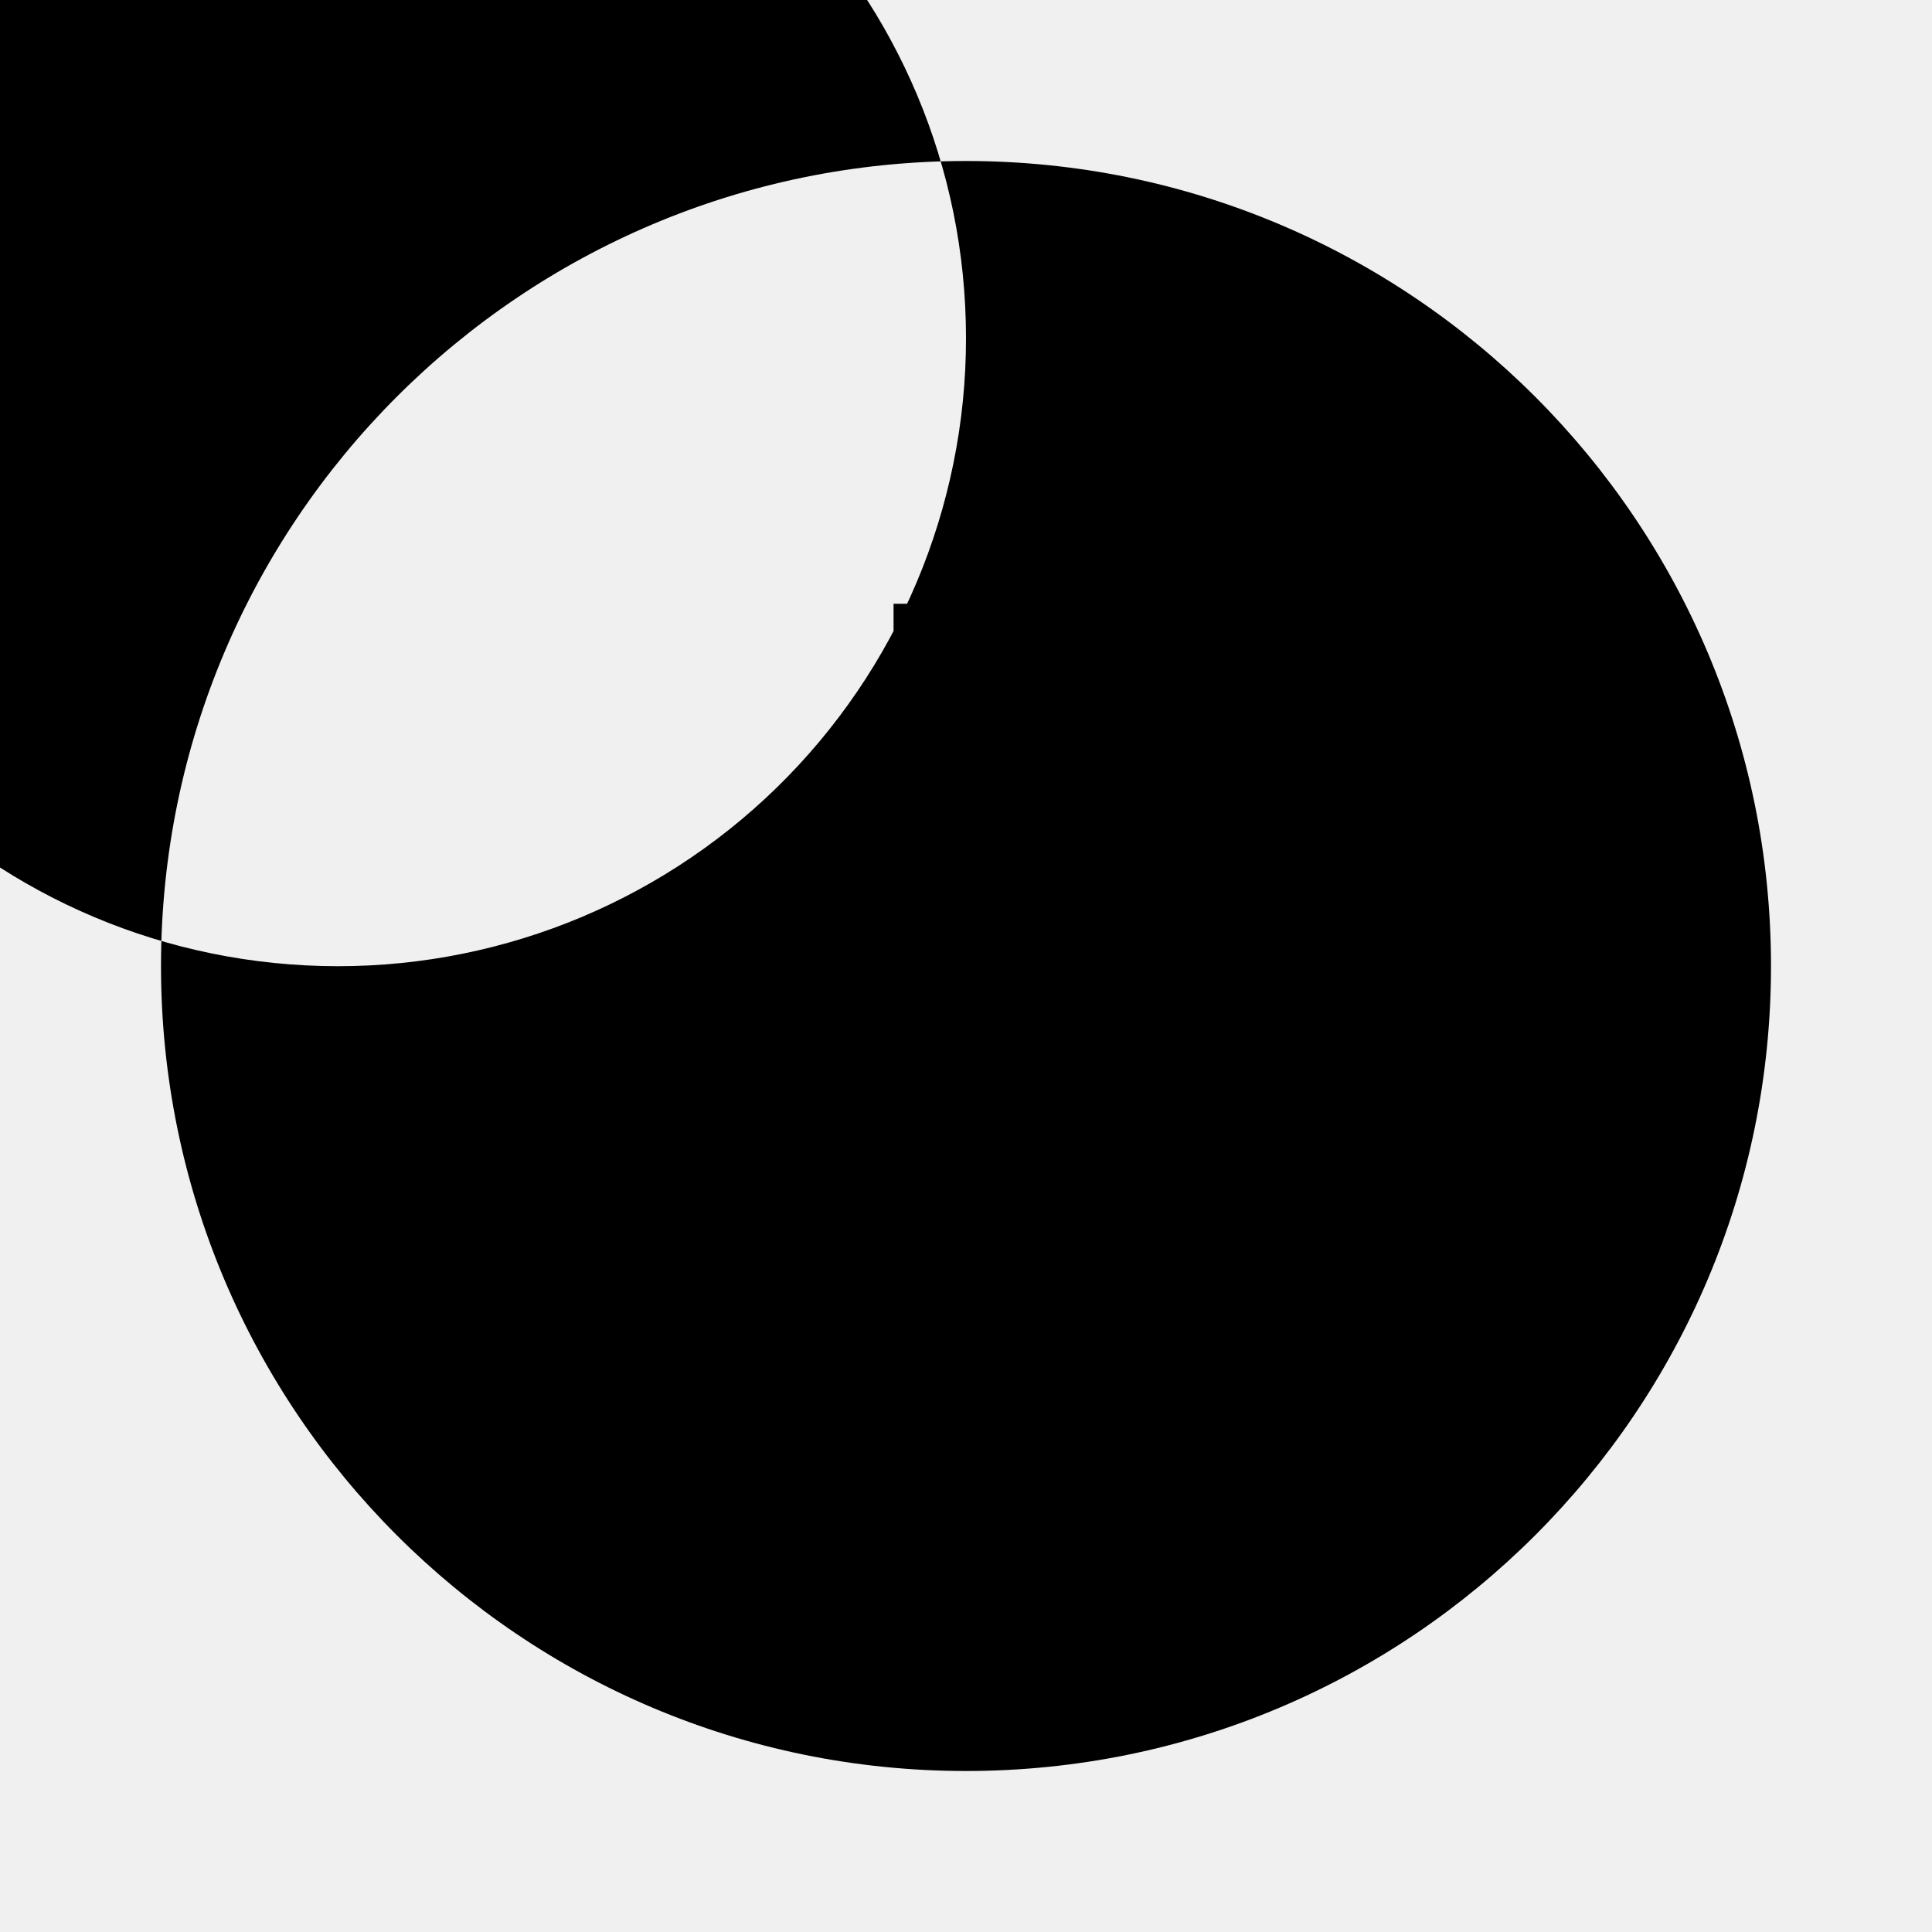
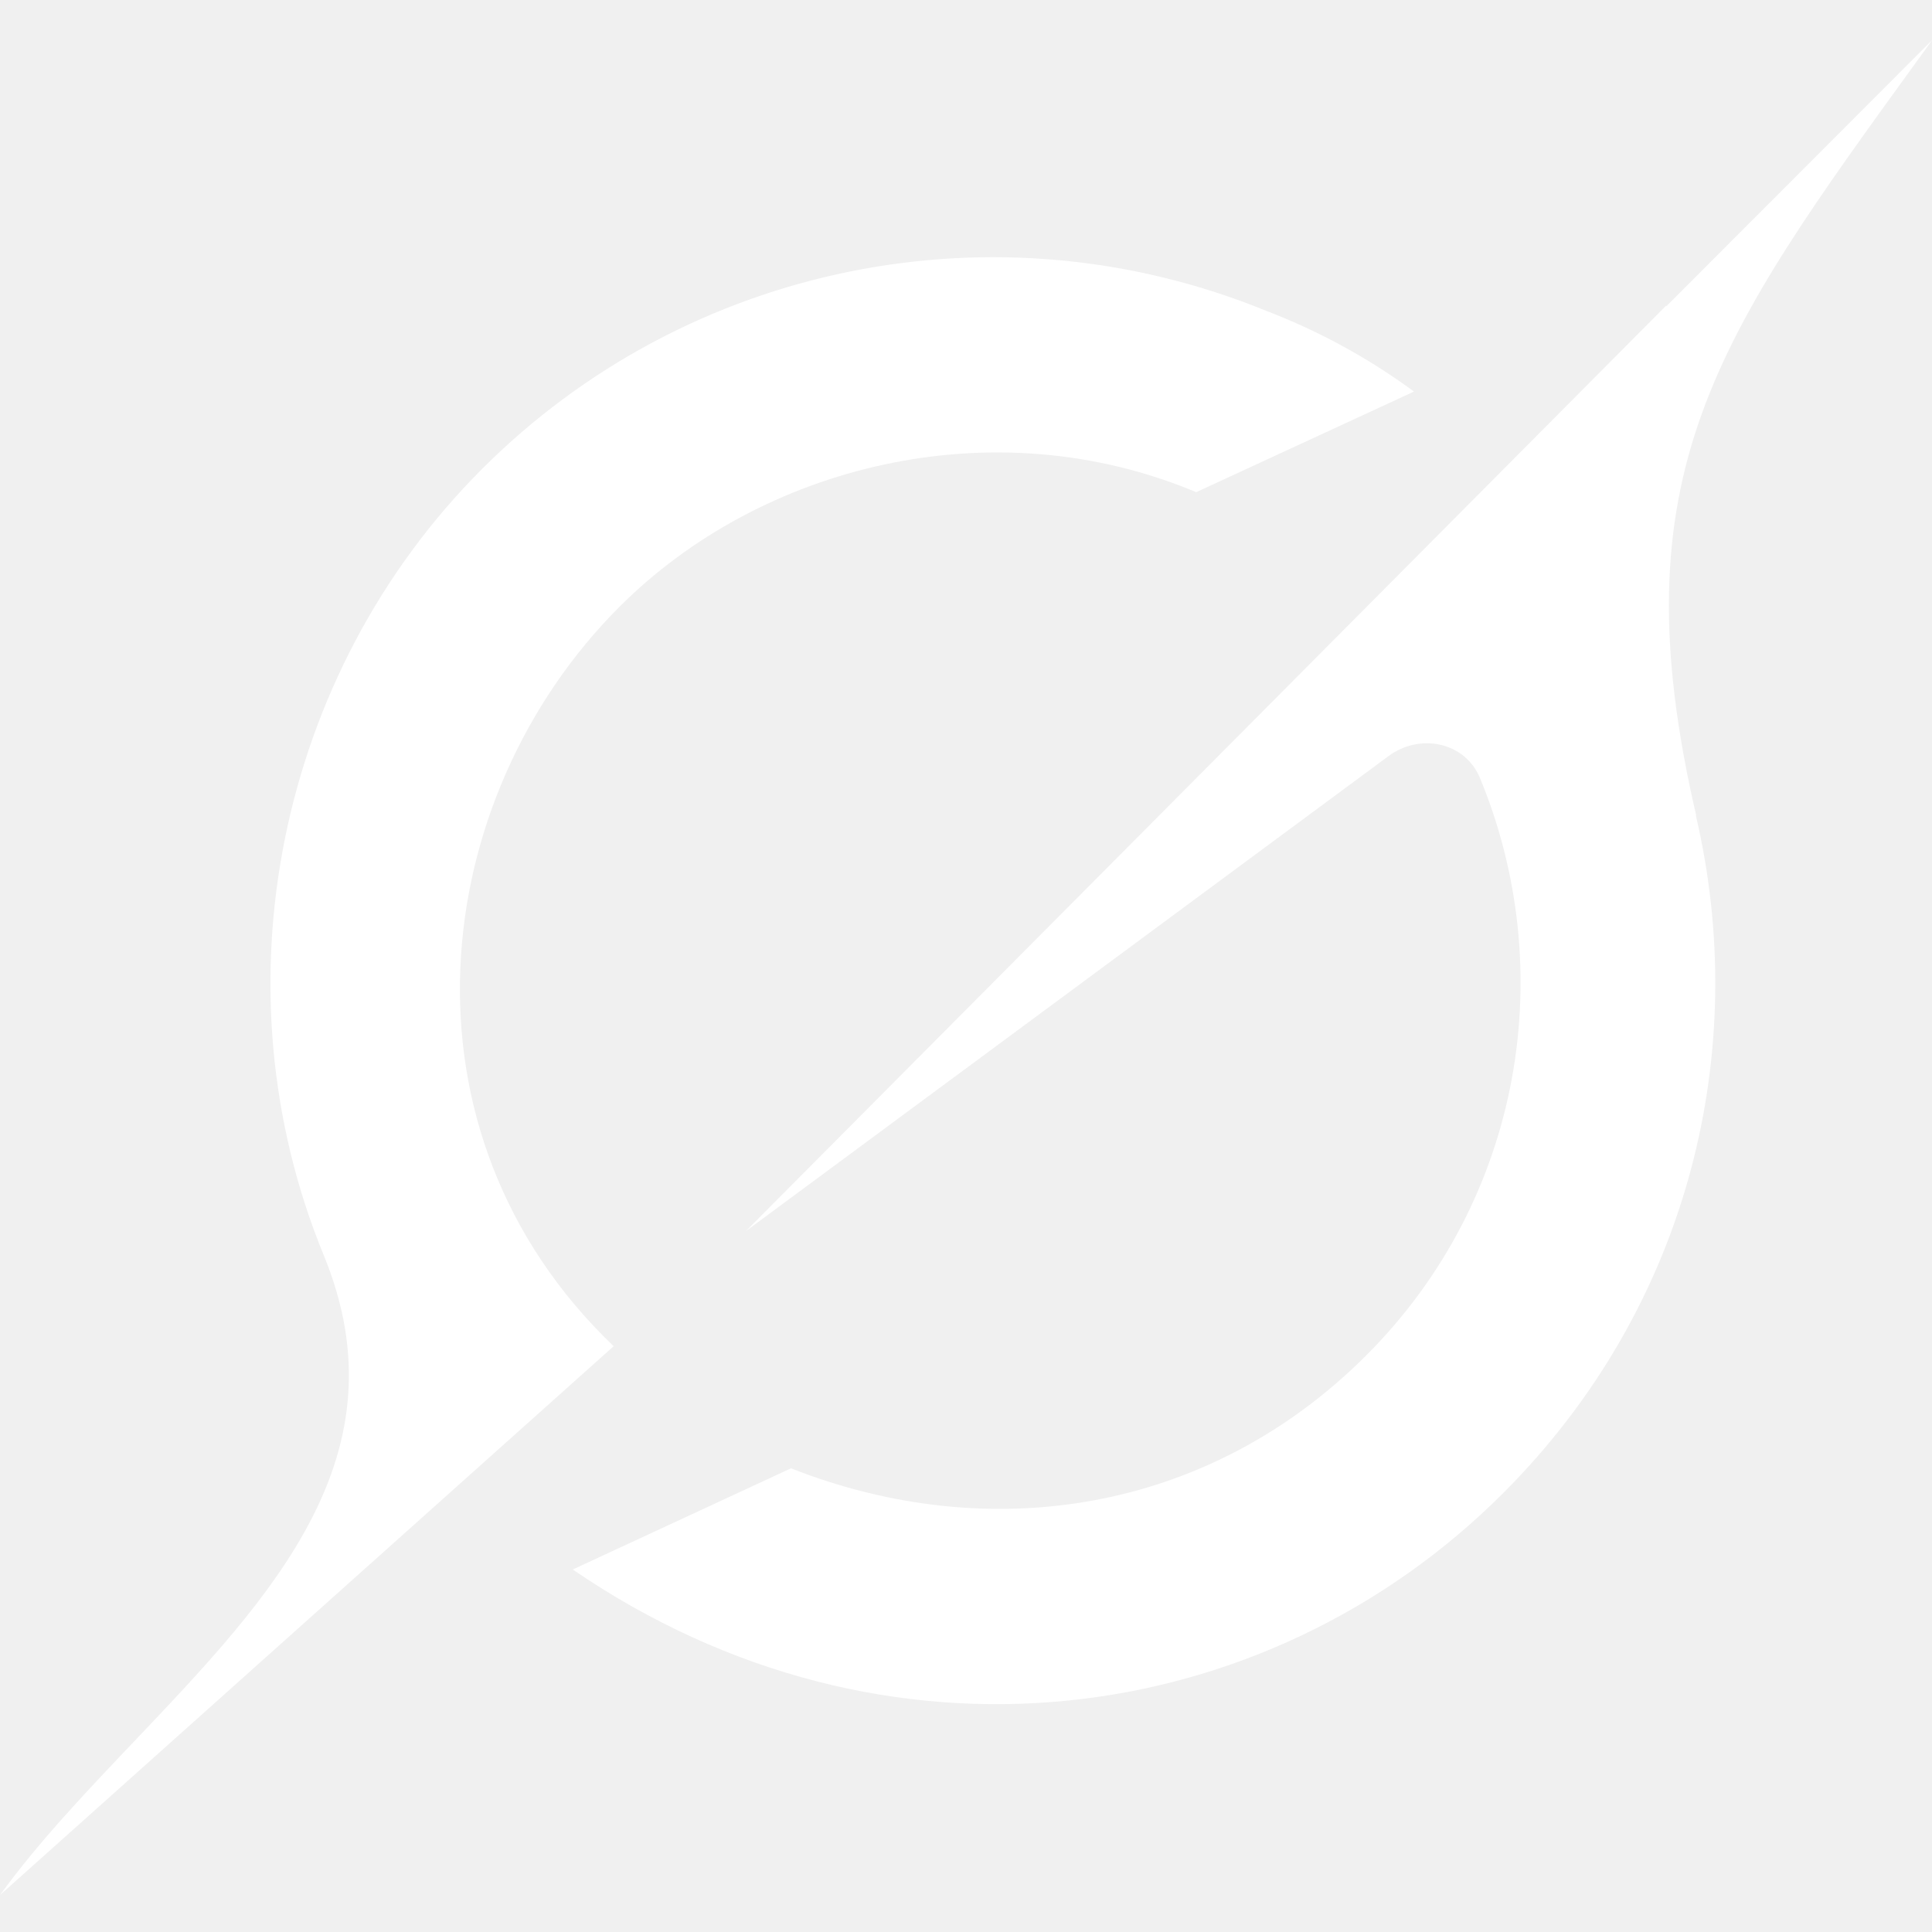
- <svg xmlns="http://www.w3.org/2000/svg" viewBox="0 0 24 24" fill="currentColor" width="1em" height="1em">
-   <path d="M12 2c5.523 0 10 4.477 10 10s-4.477 10-10 10S2 17.523 2 12 6.477 2 12 2zm0 2.2A7.8 7.8 0 104 12 7.8 7.8 0 0012 4.2zm-.9 3.3h1.8v4.05l3.15 3.15-1.27 1.27L11.1 12.4V7.5z" />
+ <svg xmlns="http://www.w3.org/2000/svg" fill="#ffffff" fill-rule="evenodd" height="1em" style="flex:none;line-height:1" viewBox="0 0 24 24" width="1em">
+   <path d="M9.27 15.29l7.978-5.897c.391-.29.95-.177 1.137.272.98 2.369.542 5.215-1.41 7.169-1.951 1.954-4.667 2.382-7.149 1.406l-2.711 1.257c3.889 2.661 8.611 2.003 11.562-.953 2.341-2.344 3.066-5.539 2.388-8.42l.006.007c-.983-4.232.242-5.924 2.75-9.383.06-.082.12-.164.179-.248l-3.301 3.305v-.01L9.267 15.292M7.623 16.723c-2.792-2.67-2.31-6.801.071-9.184 1.761-1.763 4.647-2.483 7.166-1.425l2.705-1.25a7.808 7.808 0 00-1.829-1A8.975 8.975 0 005.984 5.83c-2.533 2.536-3.33 6.436-1.962 9.764 1.022 2.487-.653 4.246-2.34 6.022-.599.63-1.199 1.259-1.682 1.925l7.62-6.815" />
</svg>
